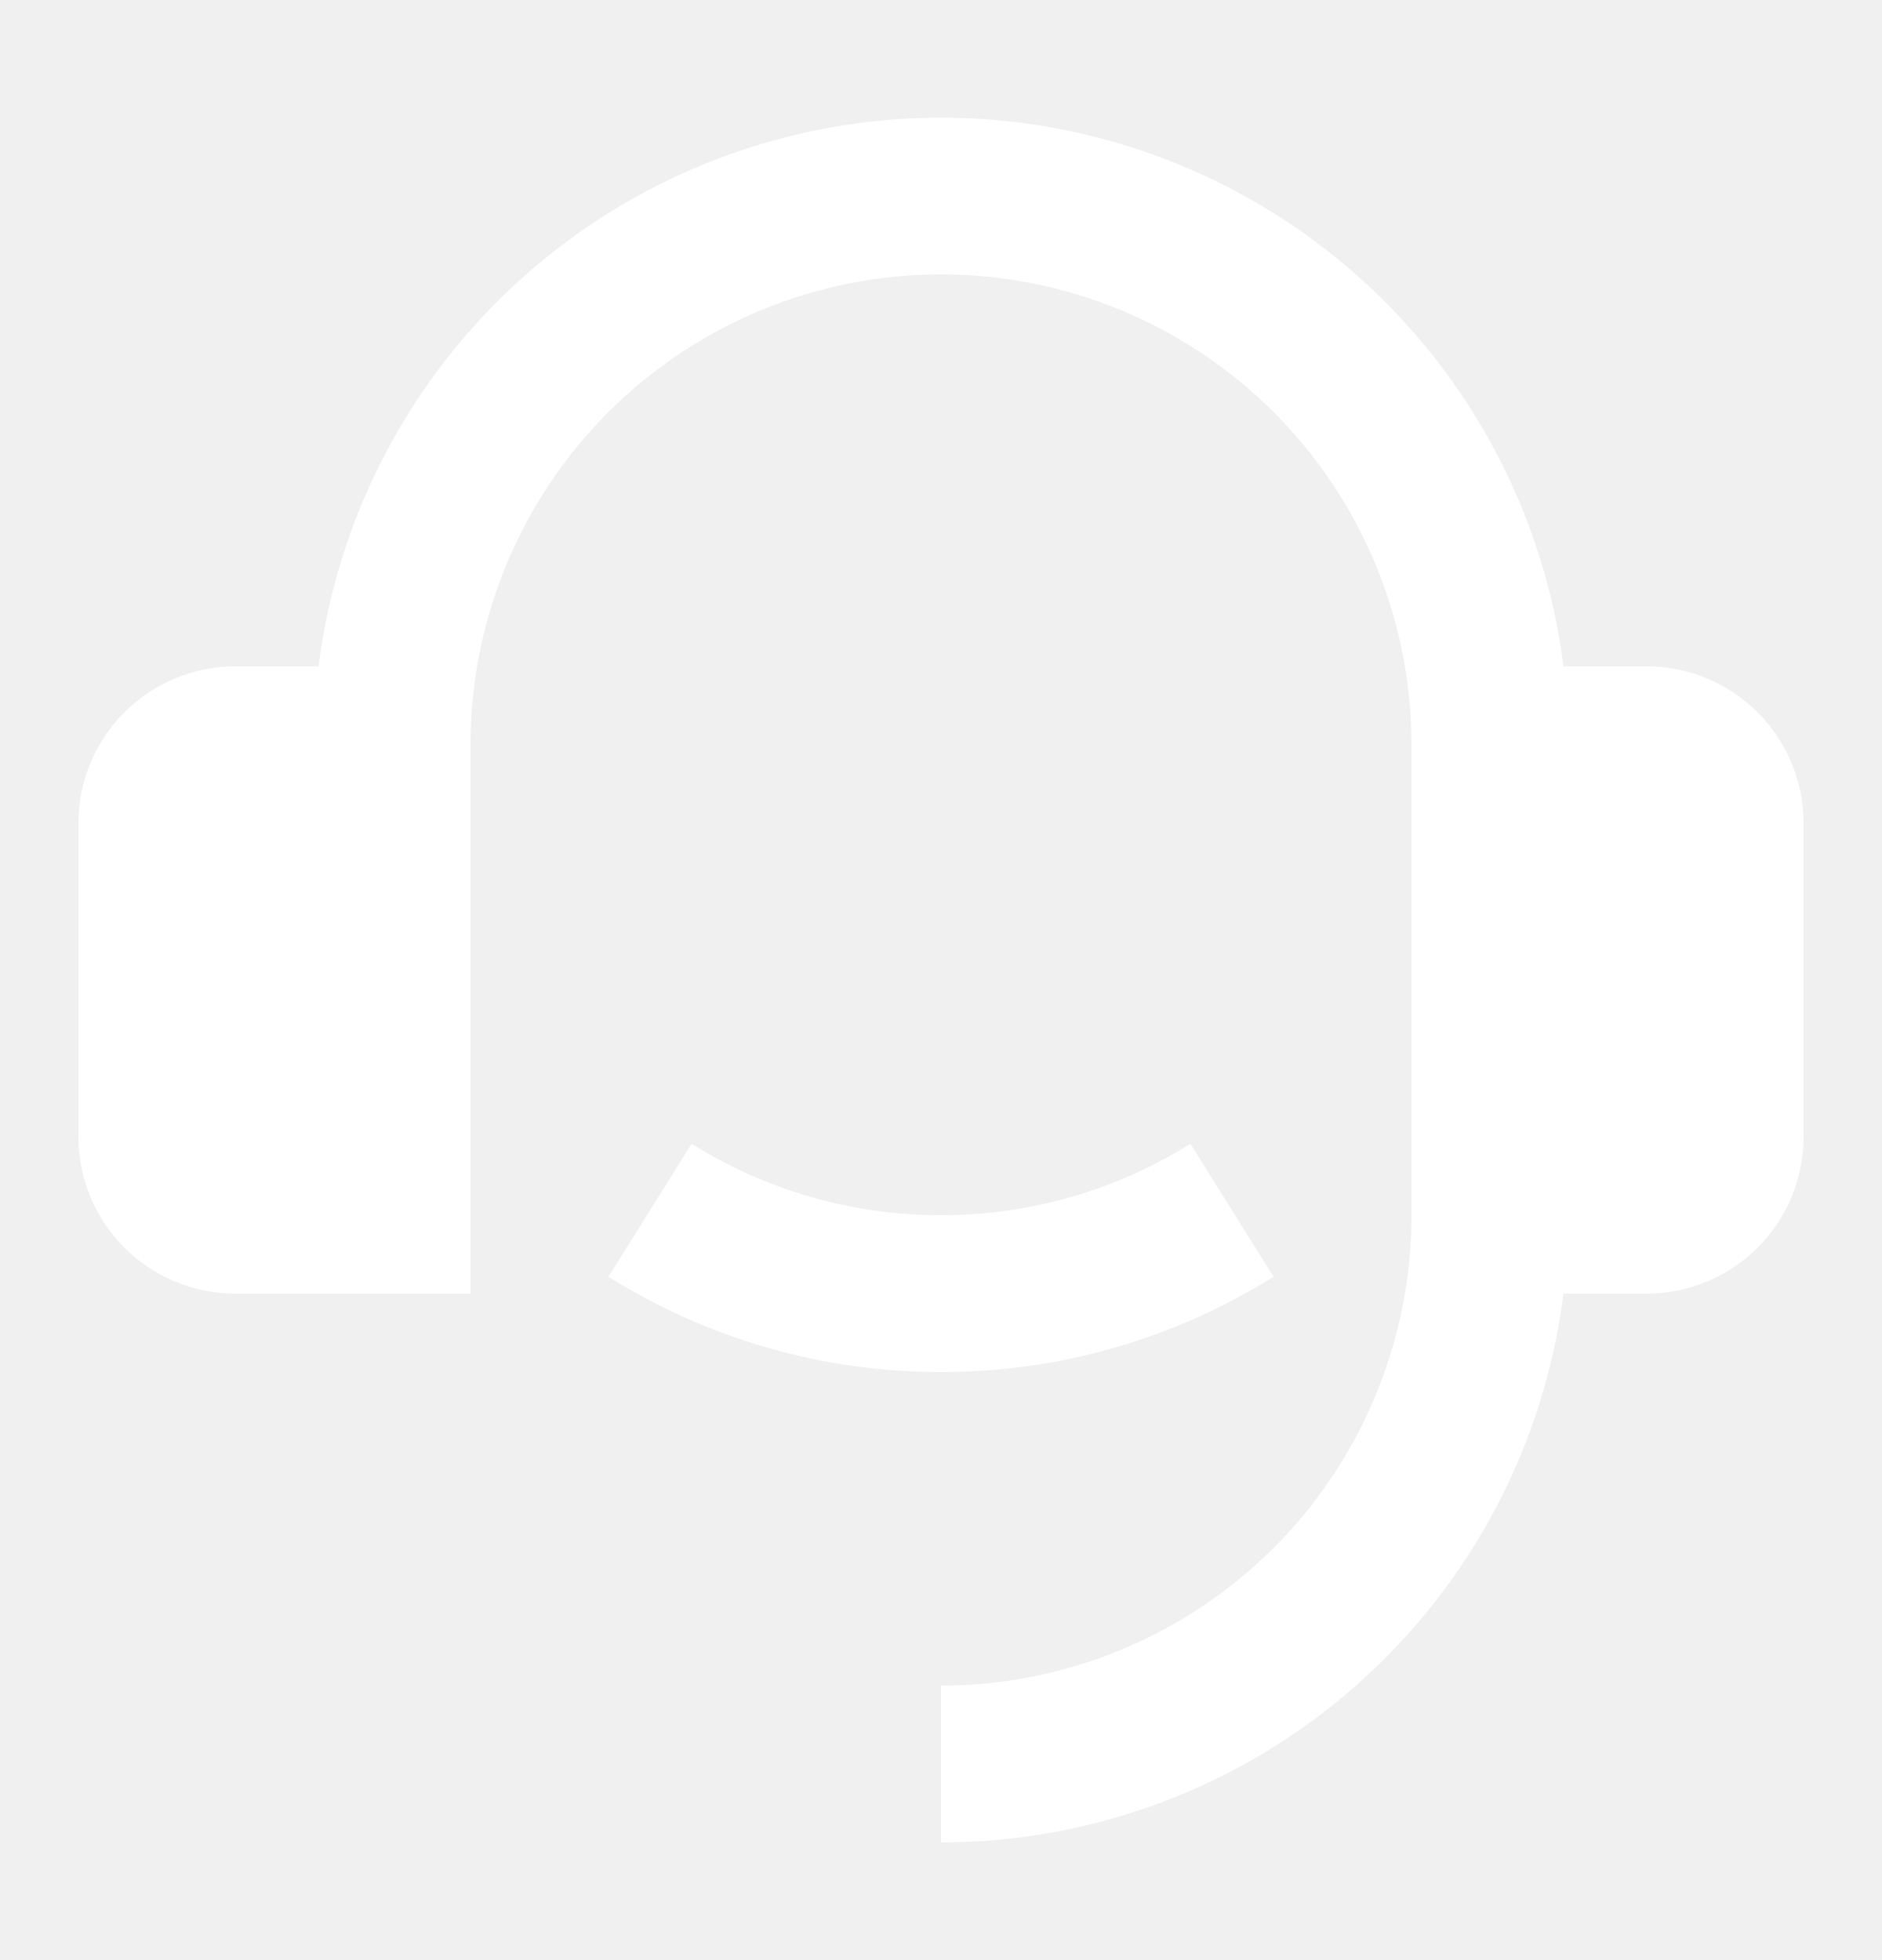
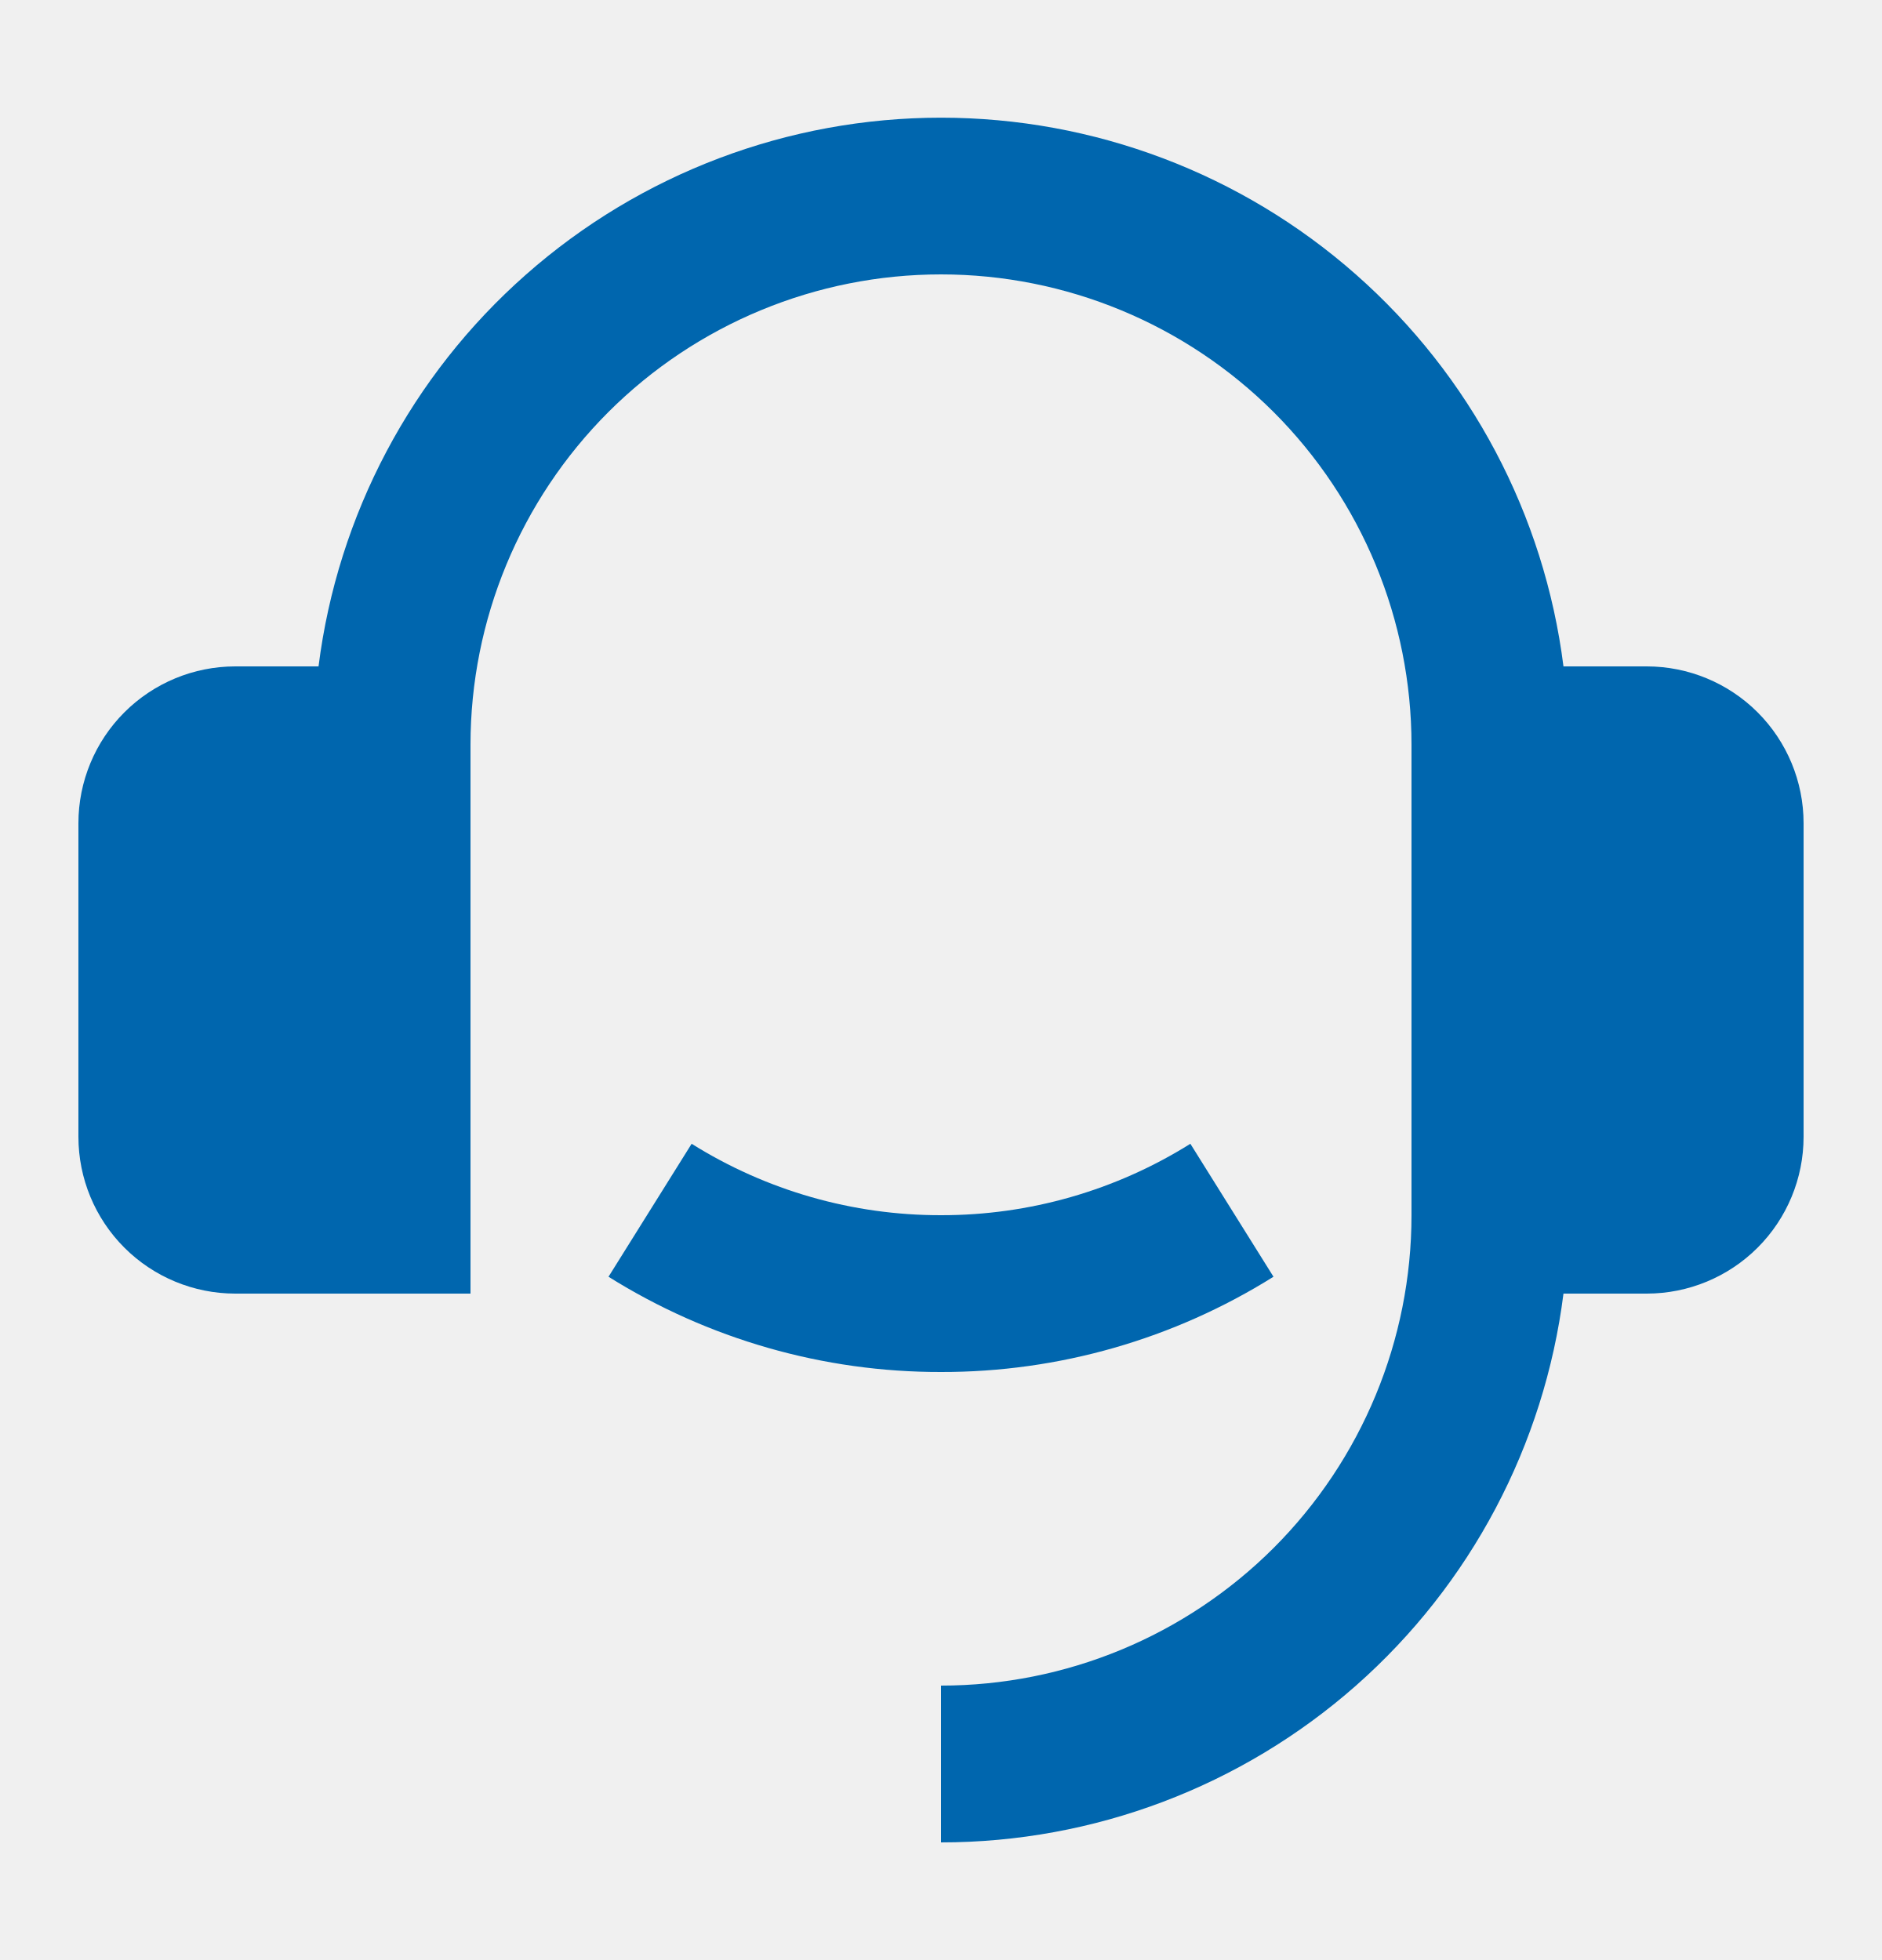
<svg xmlns="http://www.w3.org/2000/svg" width="24" height="25" viewBox="0 0 24 25" fill="none">
  <g id="ri:customer-service-2-fill">
-     <path id="Vector" d="M21 8.5C21.53 8.5 22.039 8.711 22.414 9.086C22.789 9.461 23 9.97 23 10.5V14.5C23 15.03 22.789 15.539 22.414 15.914C22.039 16.289 21.53 16.5 21 16.5H19.938C19.694 18.433 18.753 20.211 17.292 21.5C15.83 22.789 13.949 23.5 12 23.5V21.5C13.591 21.5 15.117 20.868 16.243 19.743C17.368 18.617 18 17.091 18 15.5V9.5C18 7.909 17.368 6.383 16.243 5.257C15.117 4.132 13.591 3.5 12 3.5C10.409 3.5 8.883 4.132 7.757 5.257C6.632 6.383 6 7.909 6 9.5V16.5H3C2.47 16.5 1.961 16.289 1.586 15.914C1.211 15.539 1 15.03 1 14.5V10.5C1 9.97 1.211 9.461 1.586 9.086C1.961 8.711 2.47 8.5 3 8.5H4.062C4.306 6.567 5.247 4.789 6.709 3.501C8.17 2.212 10.052 1.501 12 1.501C13.948 1.501 15.83 2.212 17.291 3.501C18.753 4.789 19.694 6.567 19.938 8.5H21ZM7.76 16.285L8.82 14.589C9.773 15.186 10.875 15.502 12 15.5C13.125 15.502 14.227 15.186 15.18 14.589L16.24 16.285C14.969 17.081 13.5 17.503 12 17.5C10.5 17.503 9.031 17.081 7.76 16.285Z" fill="white" />
+     <path id="Vector" d="M21 8.5C21.53 8.5 22.039 8.711 22.414 9.086C22.789 9.461 23 9.97 23 10.5V14.5C23 15.03 22.789 15.539 22.414 15.914C22.039 16.289 21.53 16.5 21 16.5H19.938C19.694 18.433 18.753 20.211 17.292 21.5C15.83 22.789 13.949 23.5 12 23.5V21.5C13.591 21.5 15.117 20.868 16.243 19.743C17.368 18.617 18 17.091 18 15.5V9.5C18 7.909 17.368 6.383 16.243 5.257C15.117 4.132 13.591 3.5 12 3.5C10.409 3.5 8.883 4.132 7.757 5.257C6.632 6.383 6 7.909 6 9.5V16.5H3C2.47 16.5 1.961 16.289 1.586 15.914C1.211 15.539 1 15.03 1 14.5V10.5C1 9.97 1.211 9.461 1.586 9.086C1.961 8.711 2.47 8.5 3 8.5H4.062C4.306 6.567 5.247 4.789 6.709 3.501C8.17 2.212 10.052 1.501 12 1.501C13.948 1.501 15.83 2.212 17.291 3.501C18.753 4.789 19.694 6.567 19.938 8.5H21ZM7.76 16.285L8.82 14.589C9.773 15.186 10.875 15.502 12 15.5C13.125 15.502 14.227 15.186 15.18 14.589L16.24 16.285C14.969 17.081 13.5 17.503 12 17.5C10.5 17.503 9.031 17.081 7.76 16.285Z" fill="#0066AE" />
  </g>
</svg>
